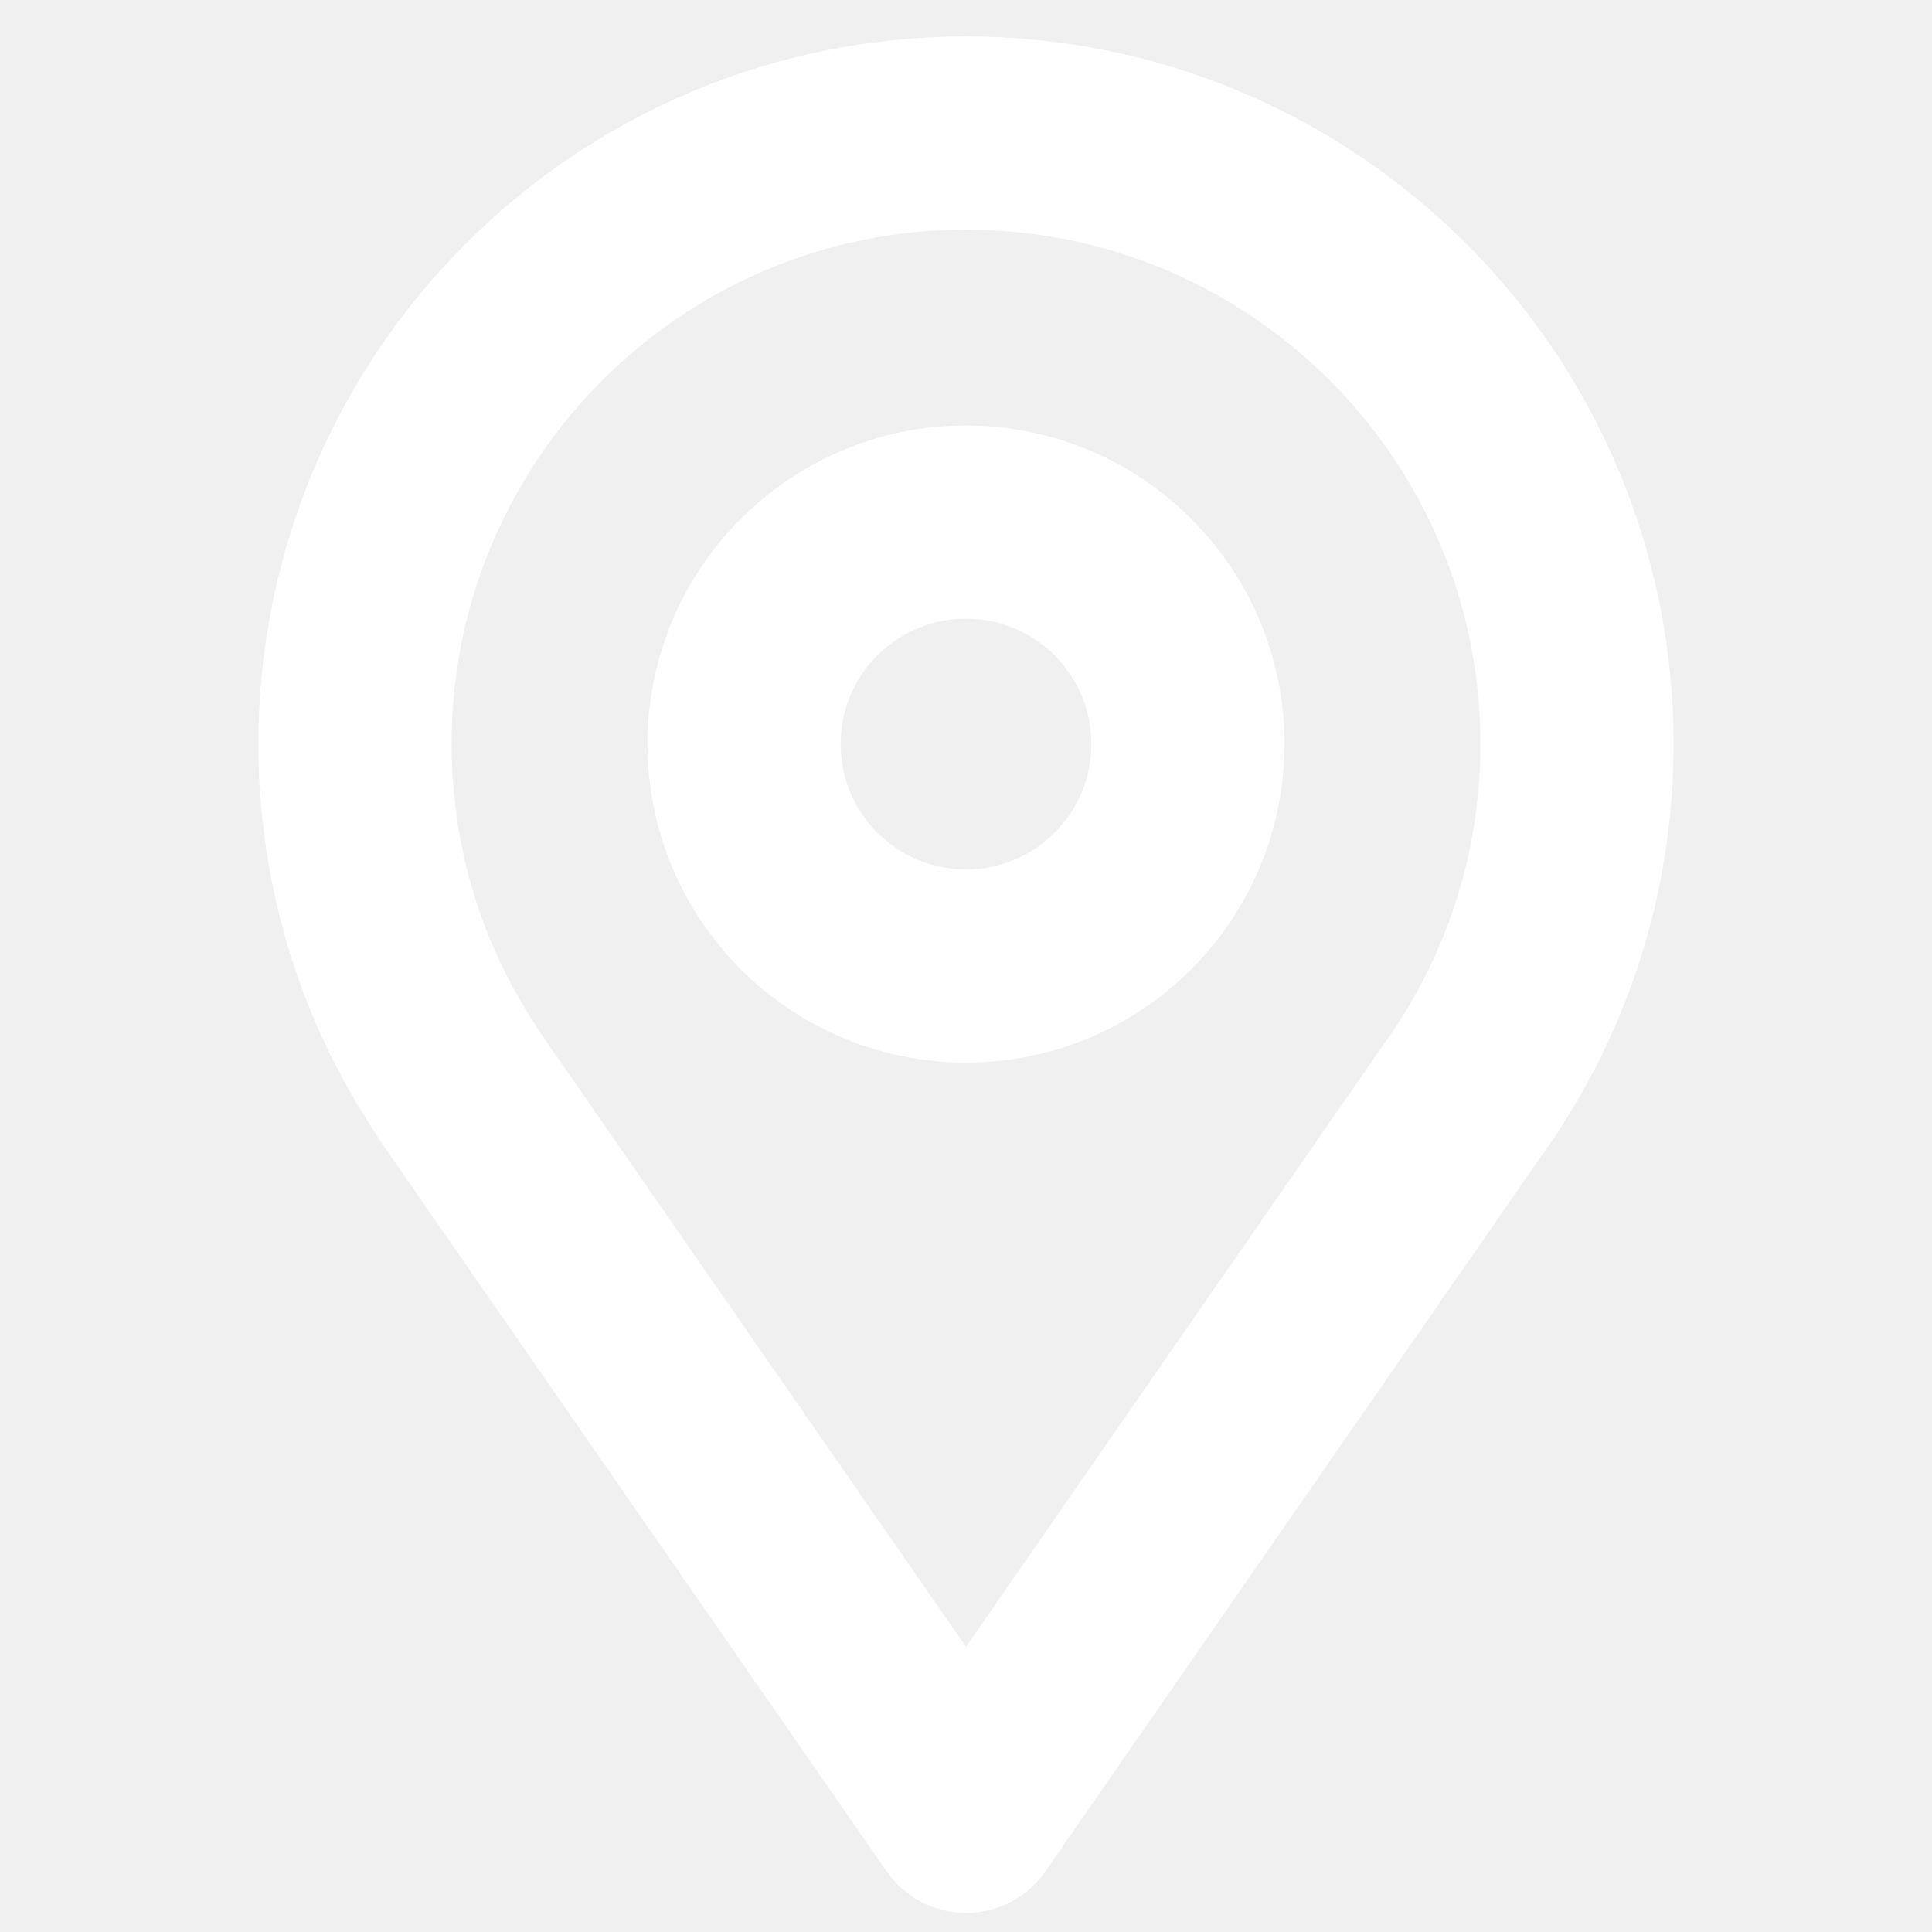
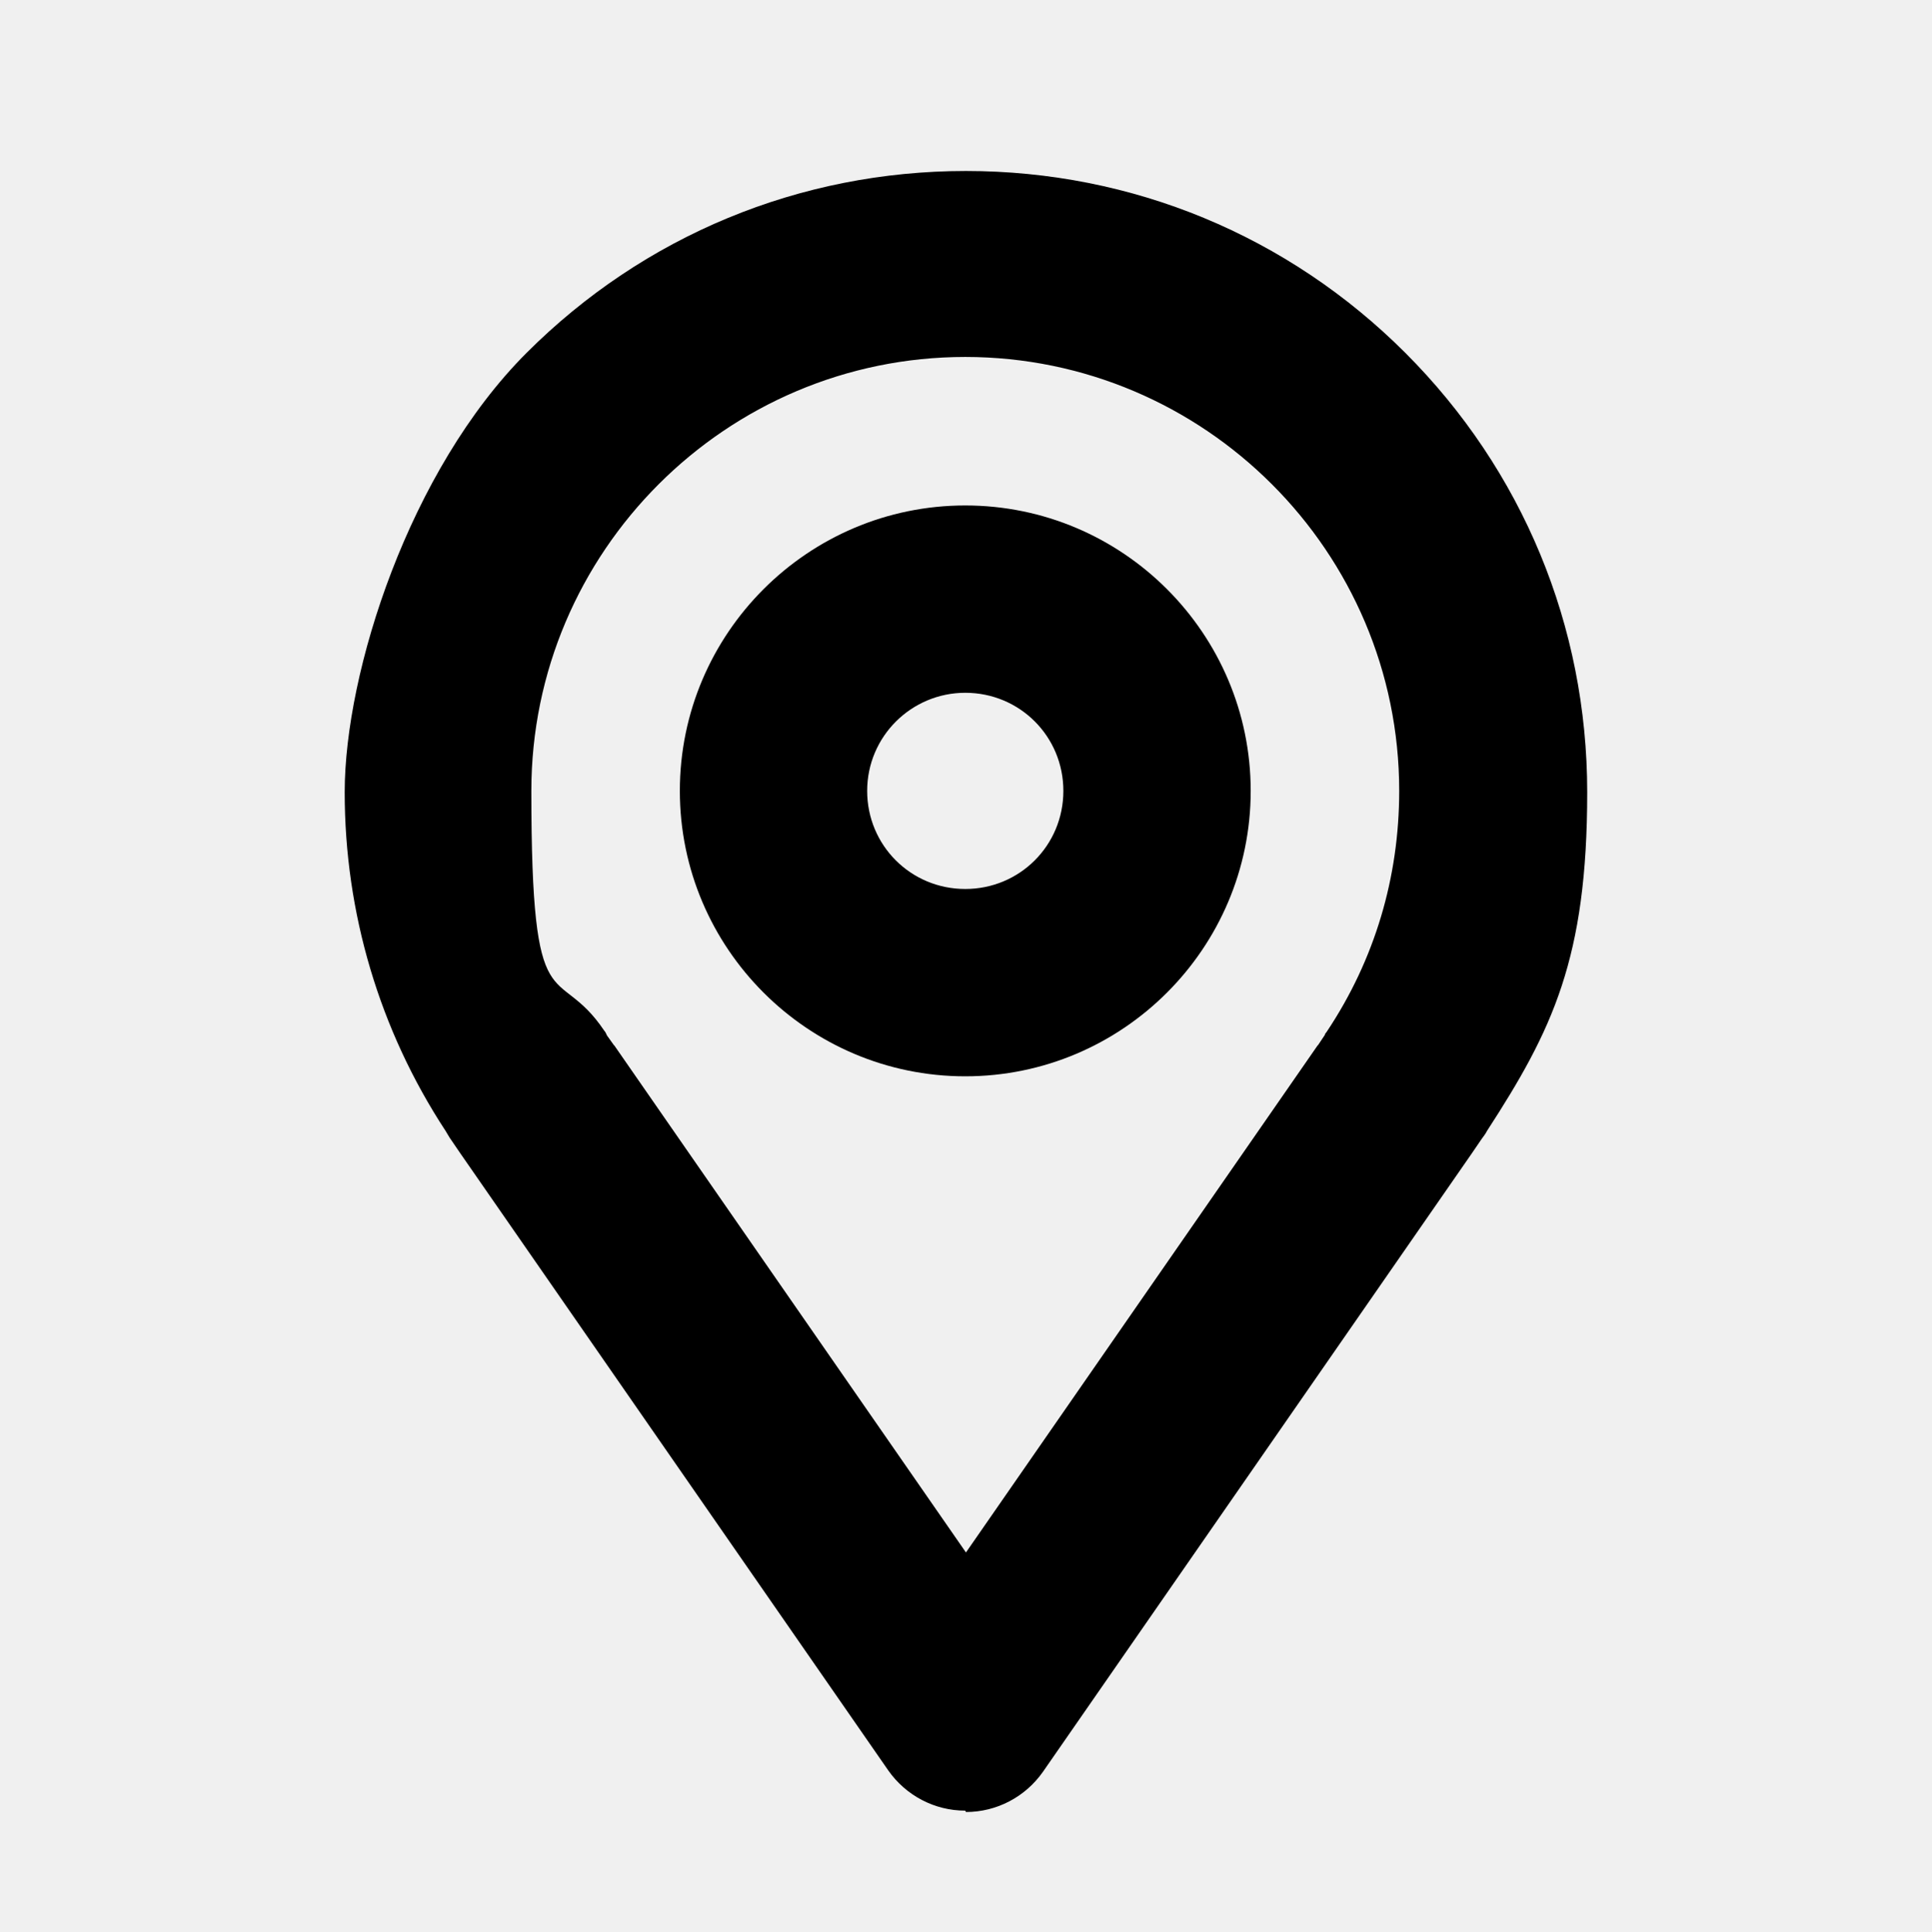
- <svg xmlns="http://www.w3.org/2000/svg" id="Calque_1" version="1.1" viewBox="0 0 800 800">
-   <defs>
-     <style>
-       .st0 {
-         fill: none;
-         stroke: #fff;
-         stroke-linecap: round;
-         stroke-linejoin: round;
-         stroke-width: 80px;
-       }
-     </style>
-   </defs>
-   <path class="st0" d="M653,308.1c0,51.8-15.6,100-42.3,140.1v.2c0,0-5.2,7.3-5.2,7.3l-205.5,296.4-205.5-296.4-5-7.3v-.2c-26.9-40.1-42.5-88.3-42.5-140.1,0-139.7,113.3-253,253-253s253,113.3,253,253h0Z" />
-   <circle class="st0" cx="400" cy="308.1" r="91.9" />
+ <svg xmlns="http://www.w3.org/2000/svg" id="Calque_1" version="1.1" viewBox="0 0 283.5 283.5">
+   <path d="M141.7,265.8c-4.5,0-8.7-2.2-11.3-5.9l-62.9-90.7s0,0,0,0l-1.5-2.2c-.2-.3-.4-.7-.6-1-9.7-14.8-14.8-32-14.8-49.7s9.5-47.3,26.7-64.5c17.2-17.2,40.1-26.7,64.5-26.7s47.3,9.5,64.5,26.7c17.2,17.2,26.7,40.1,26.7,64.5s-5.1,34.9-14.7,49.7c-.2.4-.5.8-.8,1.2l-1.5,2.2-62.9,90.7c-2.6,3.7-6.8,5.9-11.3,5.9ZM90.2,153.5l51.6,74.4,51.6-74.4s0,0,.1-.1l1-1.5c0-.2.2-.3.3-.5,7-10.5,10.6-22.6,10.6-35.3,0-35.1-28.6-63.7-63.7-63.7s-63.7,28.6-63.7,63.7,3.7,24.8,10.7,35.2c.2.2.3.5.4.7l1,1.4ZM206.2,159h0,0Z" />
+   <path d="M141.7,158c-23.1,0-41.9-18.8-41.9-41.9s18.8-41.9,41.9-41.9,41.9,18.8,41.9,41.9-18.8,41.9-41.9,41.9ZM141.7,101.7c-7.9,0-14.4,6.4-14.4,14.4s6.4,14.4,14.4,14.4,14.4-6.4,14.4-14.4-6.4-14.4-14.4-14.4Z" />
</svg>
